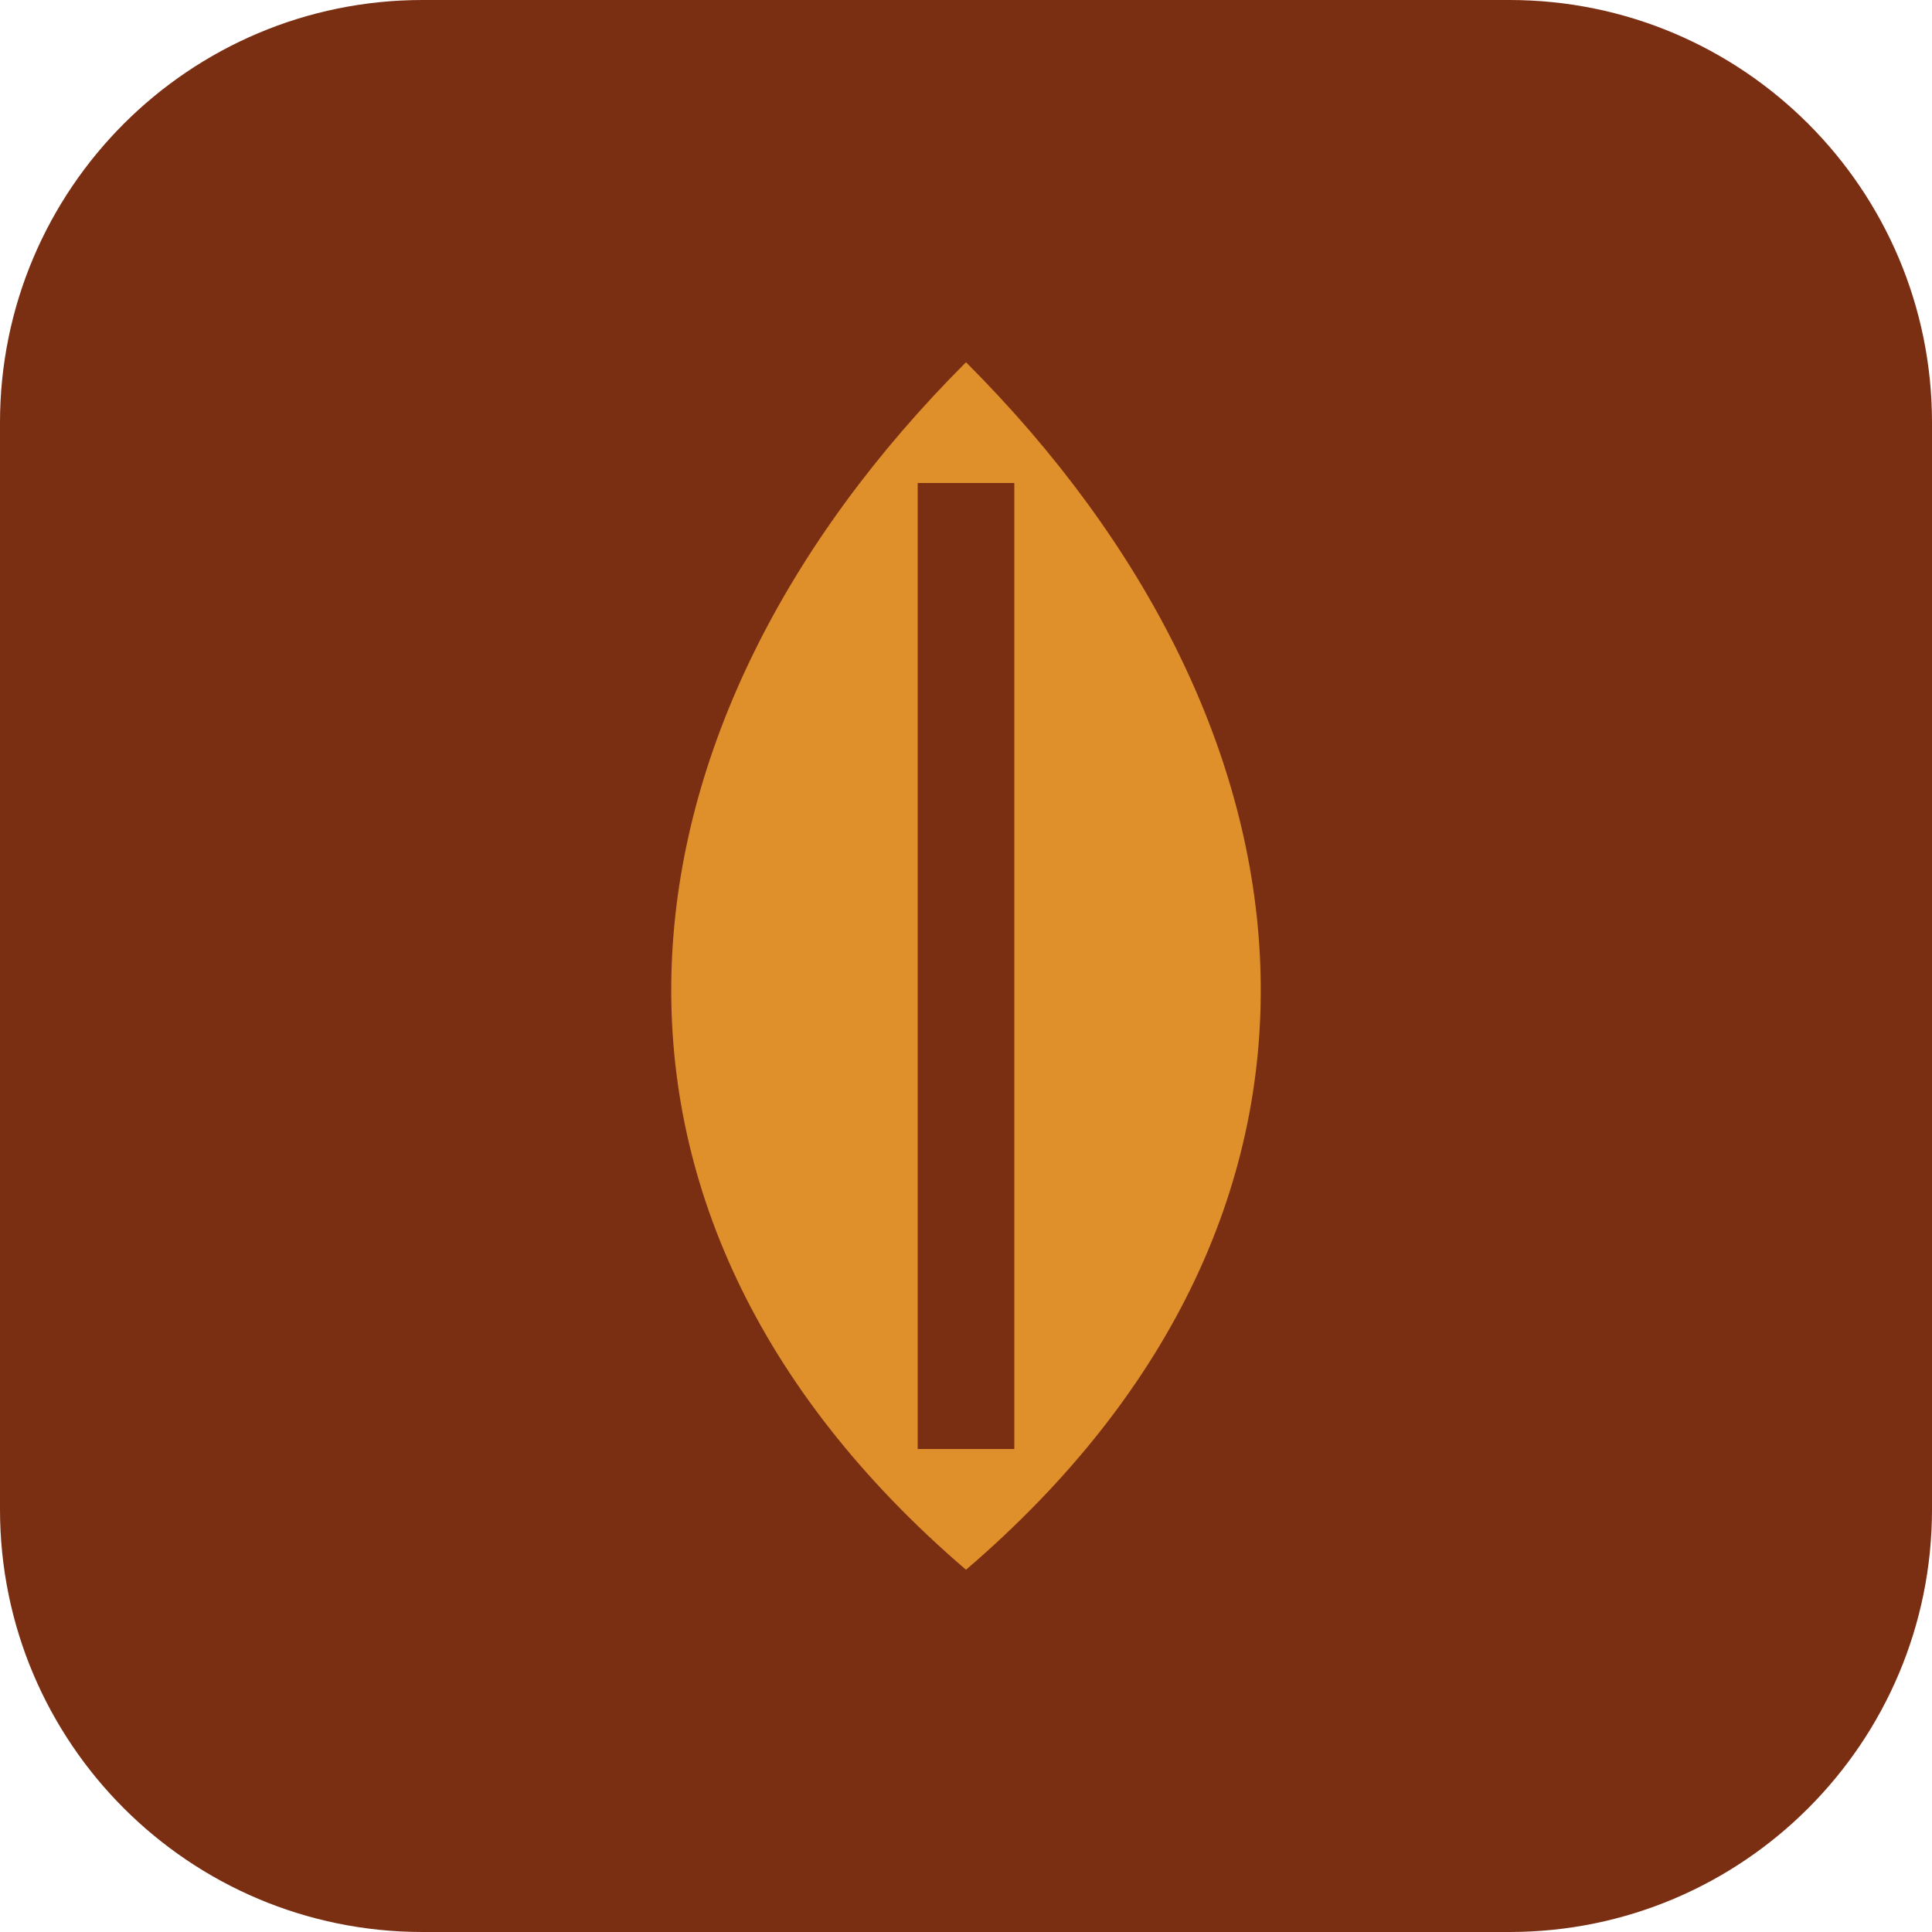
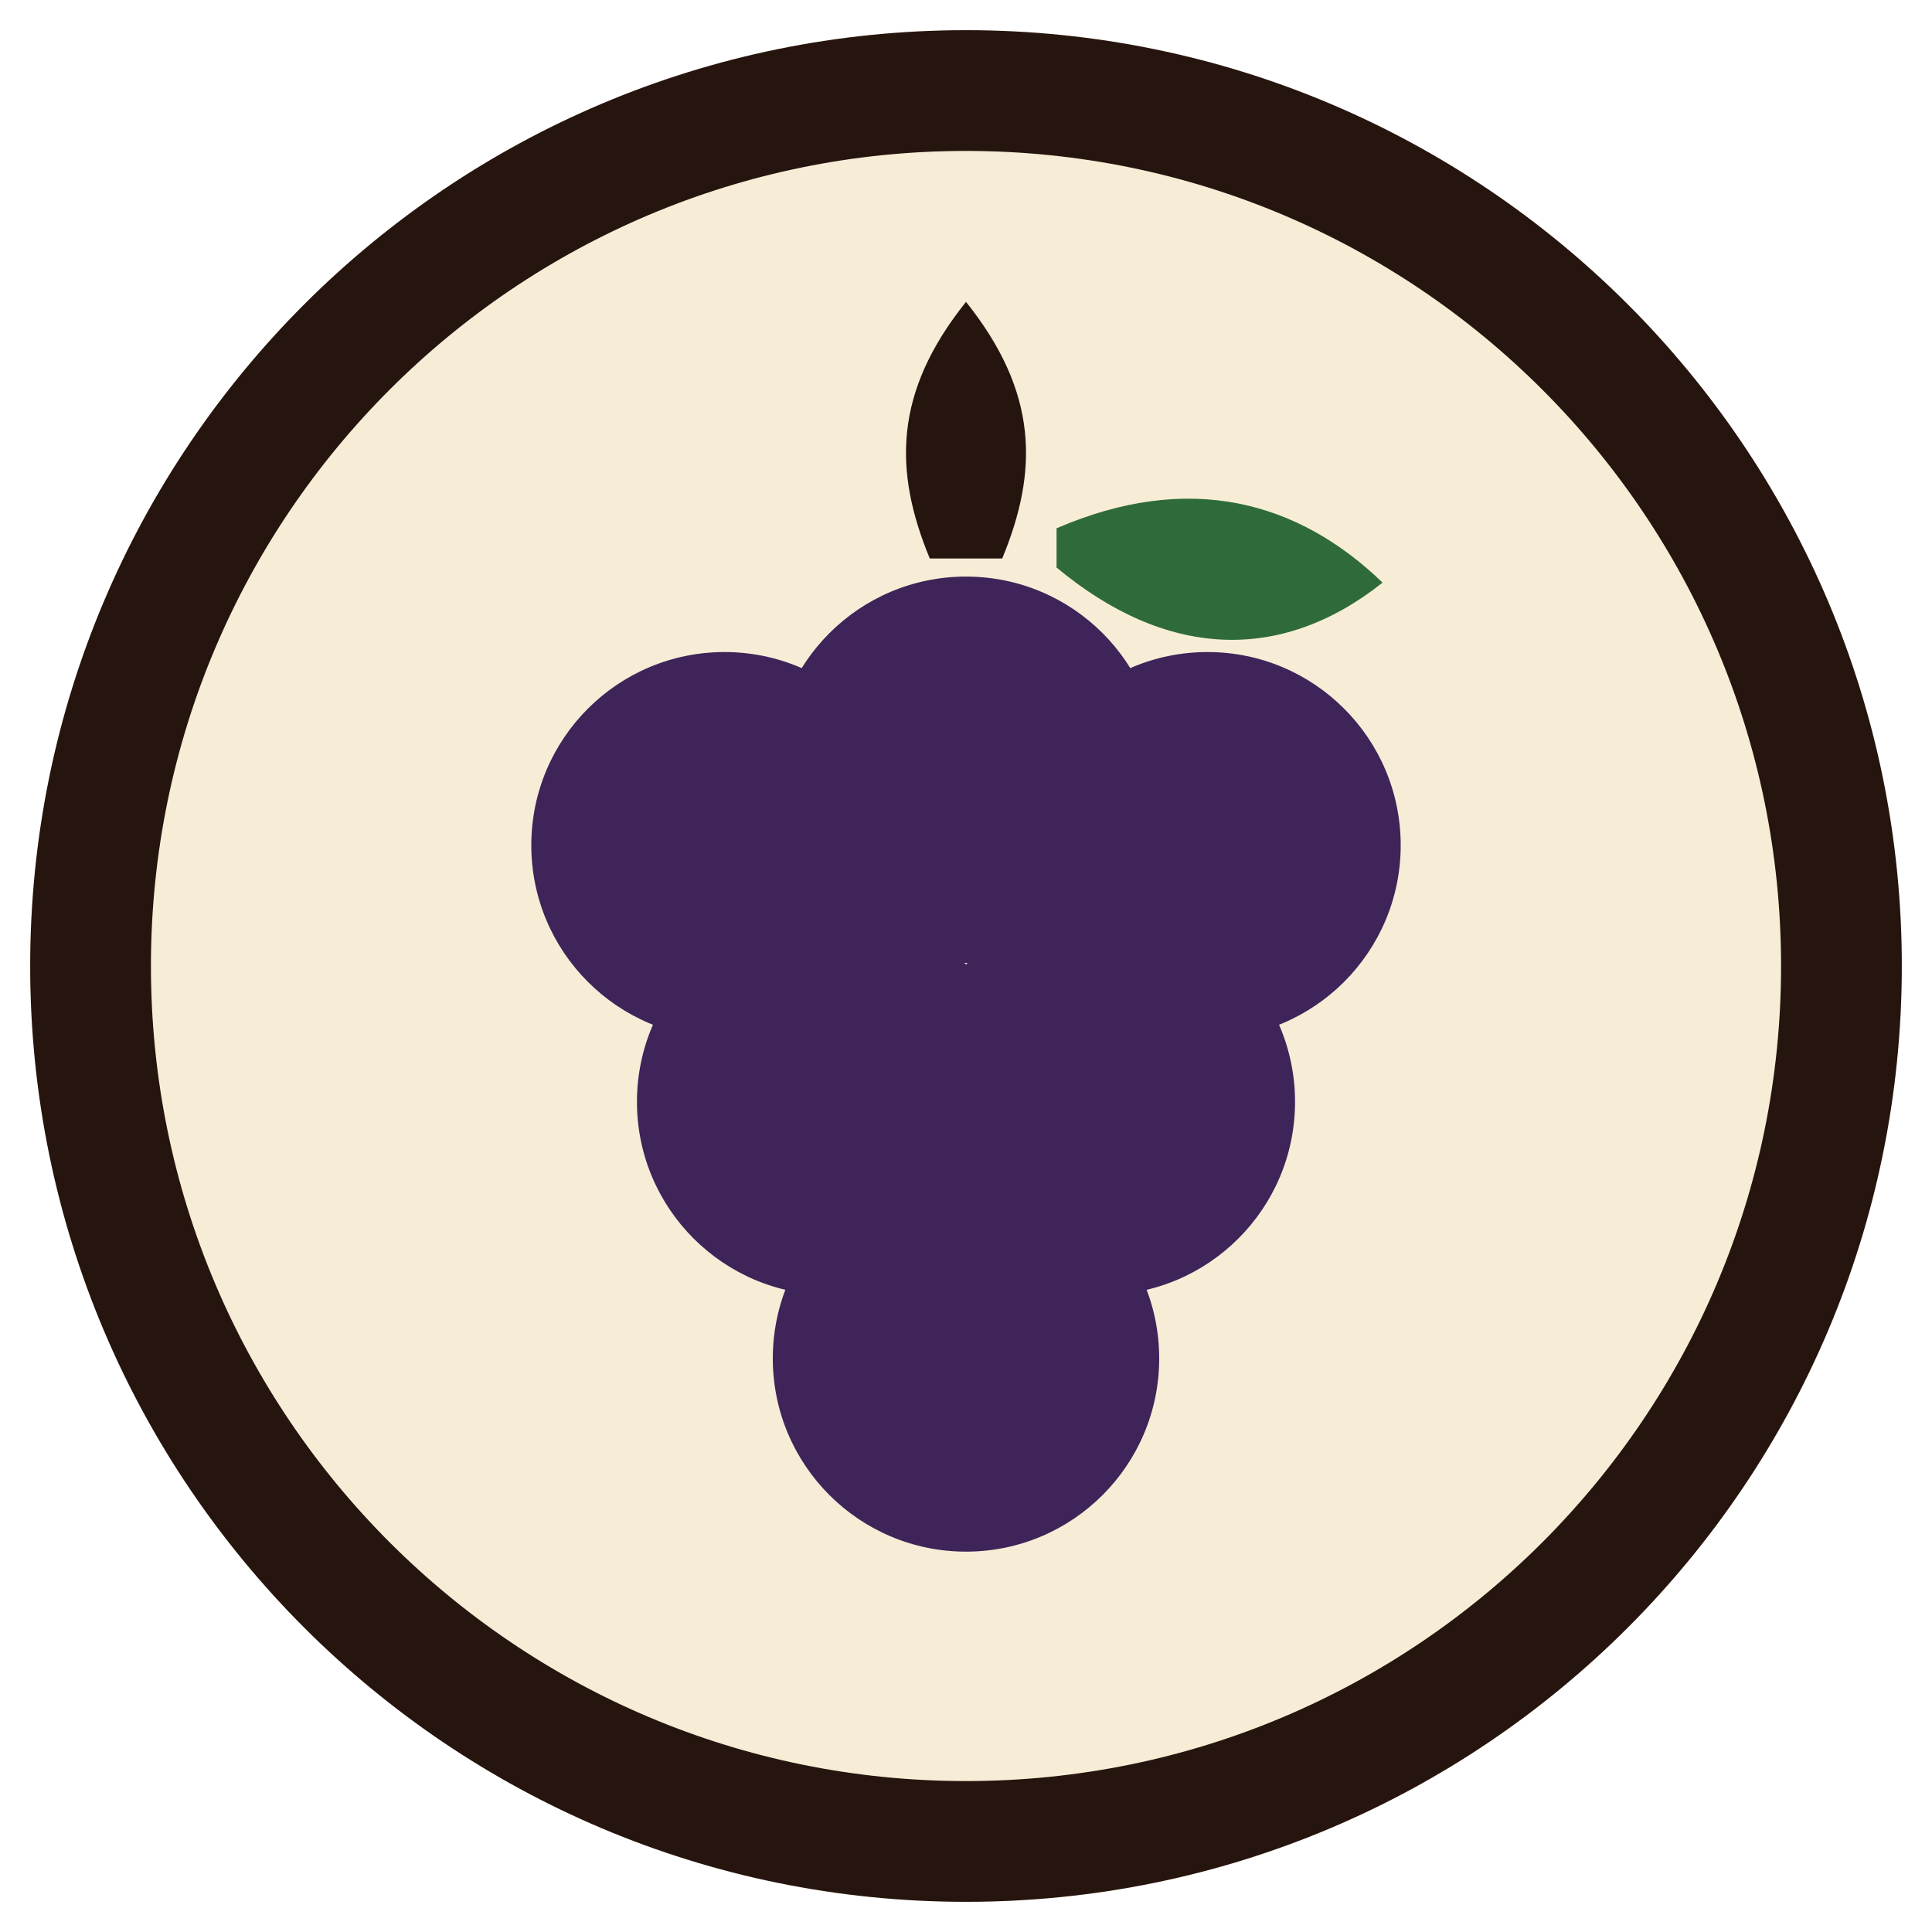
- <svg xmlns="http://www.w3.org/2000/svg" viewBox="0 0 32 32">
-   <rect width="32" height="32" rx="7" fill="#7a2e12" />
-   <path d="M16 6 C10 12 9 20 16 26 C23 20 22 12 16 6 Z" fill="#e0902b" />
-   <path d="M16 8 L16 24" stroke="#7a2e12" stroke-width="1.6" />
+ <svg xmlns="http://www.w3.org/2000/svg" viewBox="0 0 64 64">
+   <circle cx="32" cy="32" r="31" fill="#f7edd6" />
+   <circle cx="32" cy="32" r="29" fill="none" stroke="#26150f" stroke-width="4" />
+   <g fill="#3e2459">
+     <circle cx="24" cy="28" r="6.4" />
+     <circle cx="32" cy="25.5" r="6.4" />
+     <circle cx="40" cy="28" r="6.4" />
+     <circle cx="27.5" cy="36.5" r="6.4" />
+     <circle cx="36.5" cy="36.5" r="6.4" />
+     <circle cx="32" cy="45" r="6.4" />
+   </g>
+   <path d="M32 10c2.4 3 2.4 5.6 1.2 8.5h-2.4C29.6 15.6 29.6 13 32 10z" fill="#26150f" />
+   <path d="M35 17.5c4.4-1.9 8-.9 10.8 1.8-3.4 2.7-7.2 2.5-10.8-.5z" fill="#2f6b3a" />
</svg>
